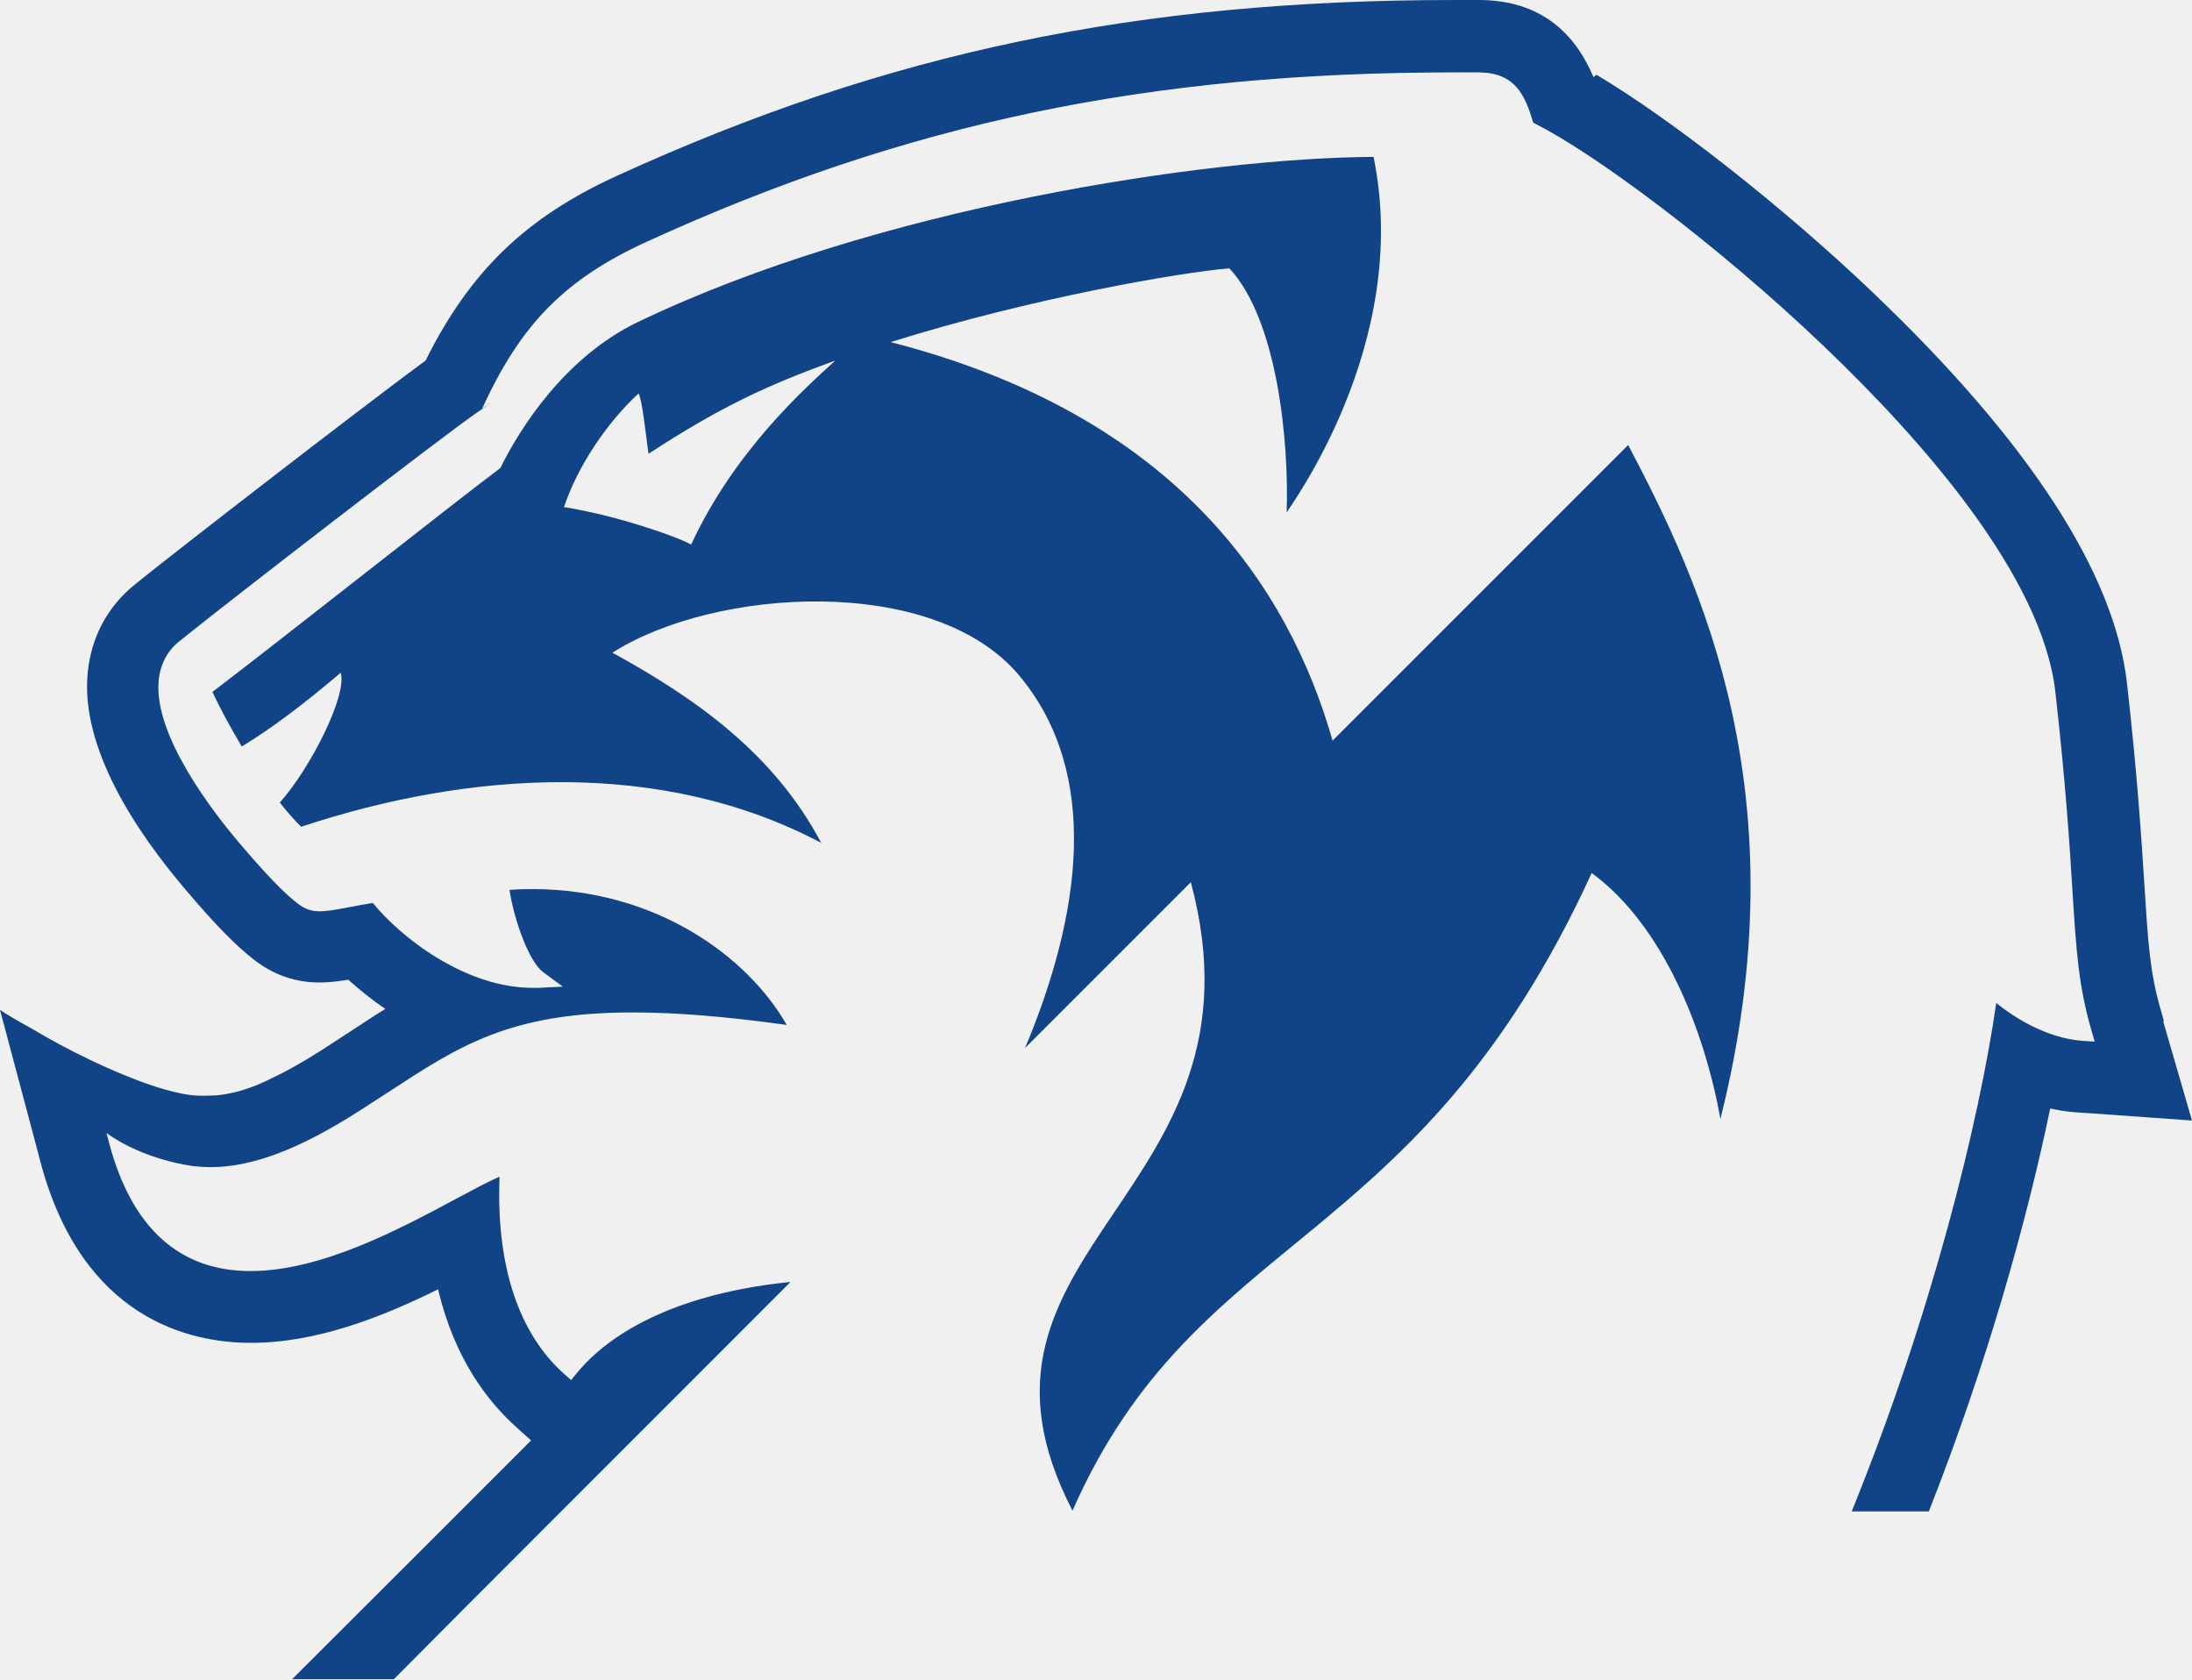
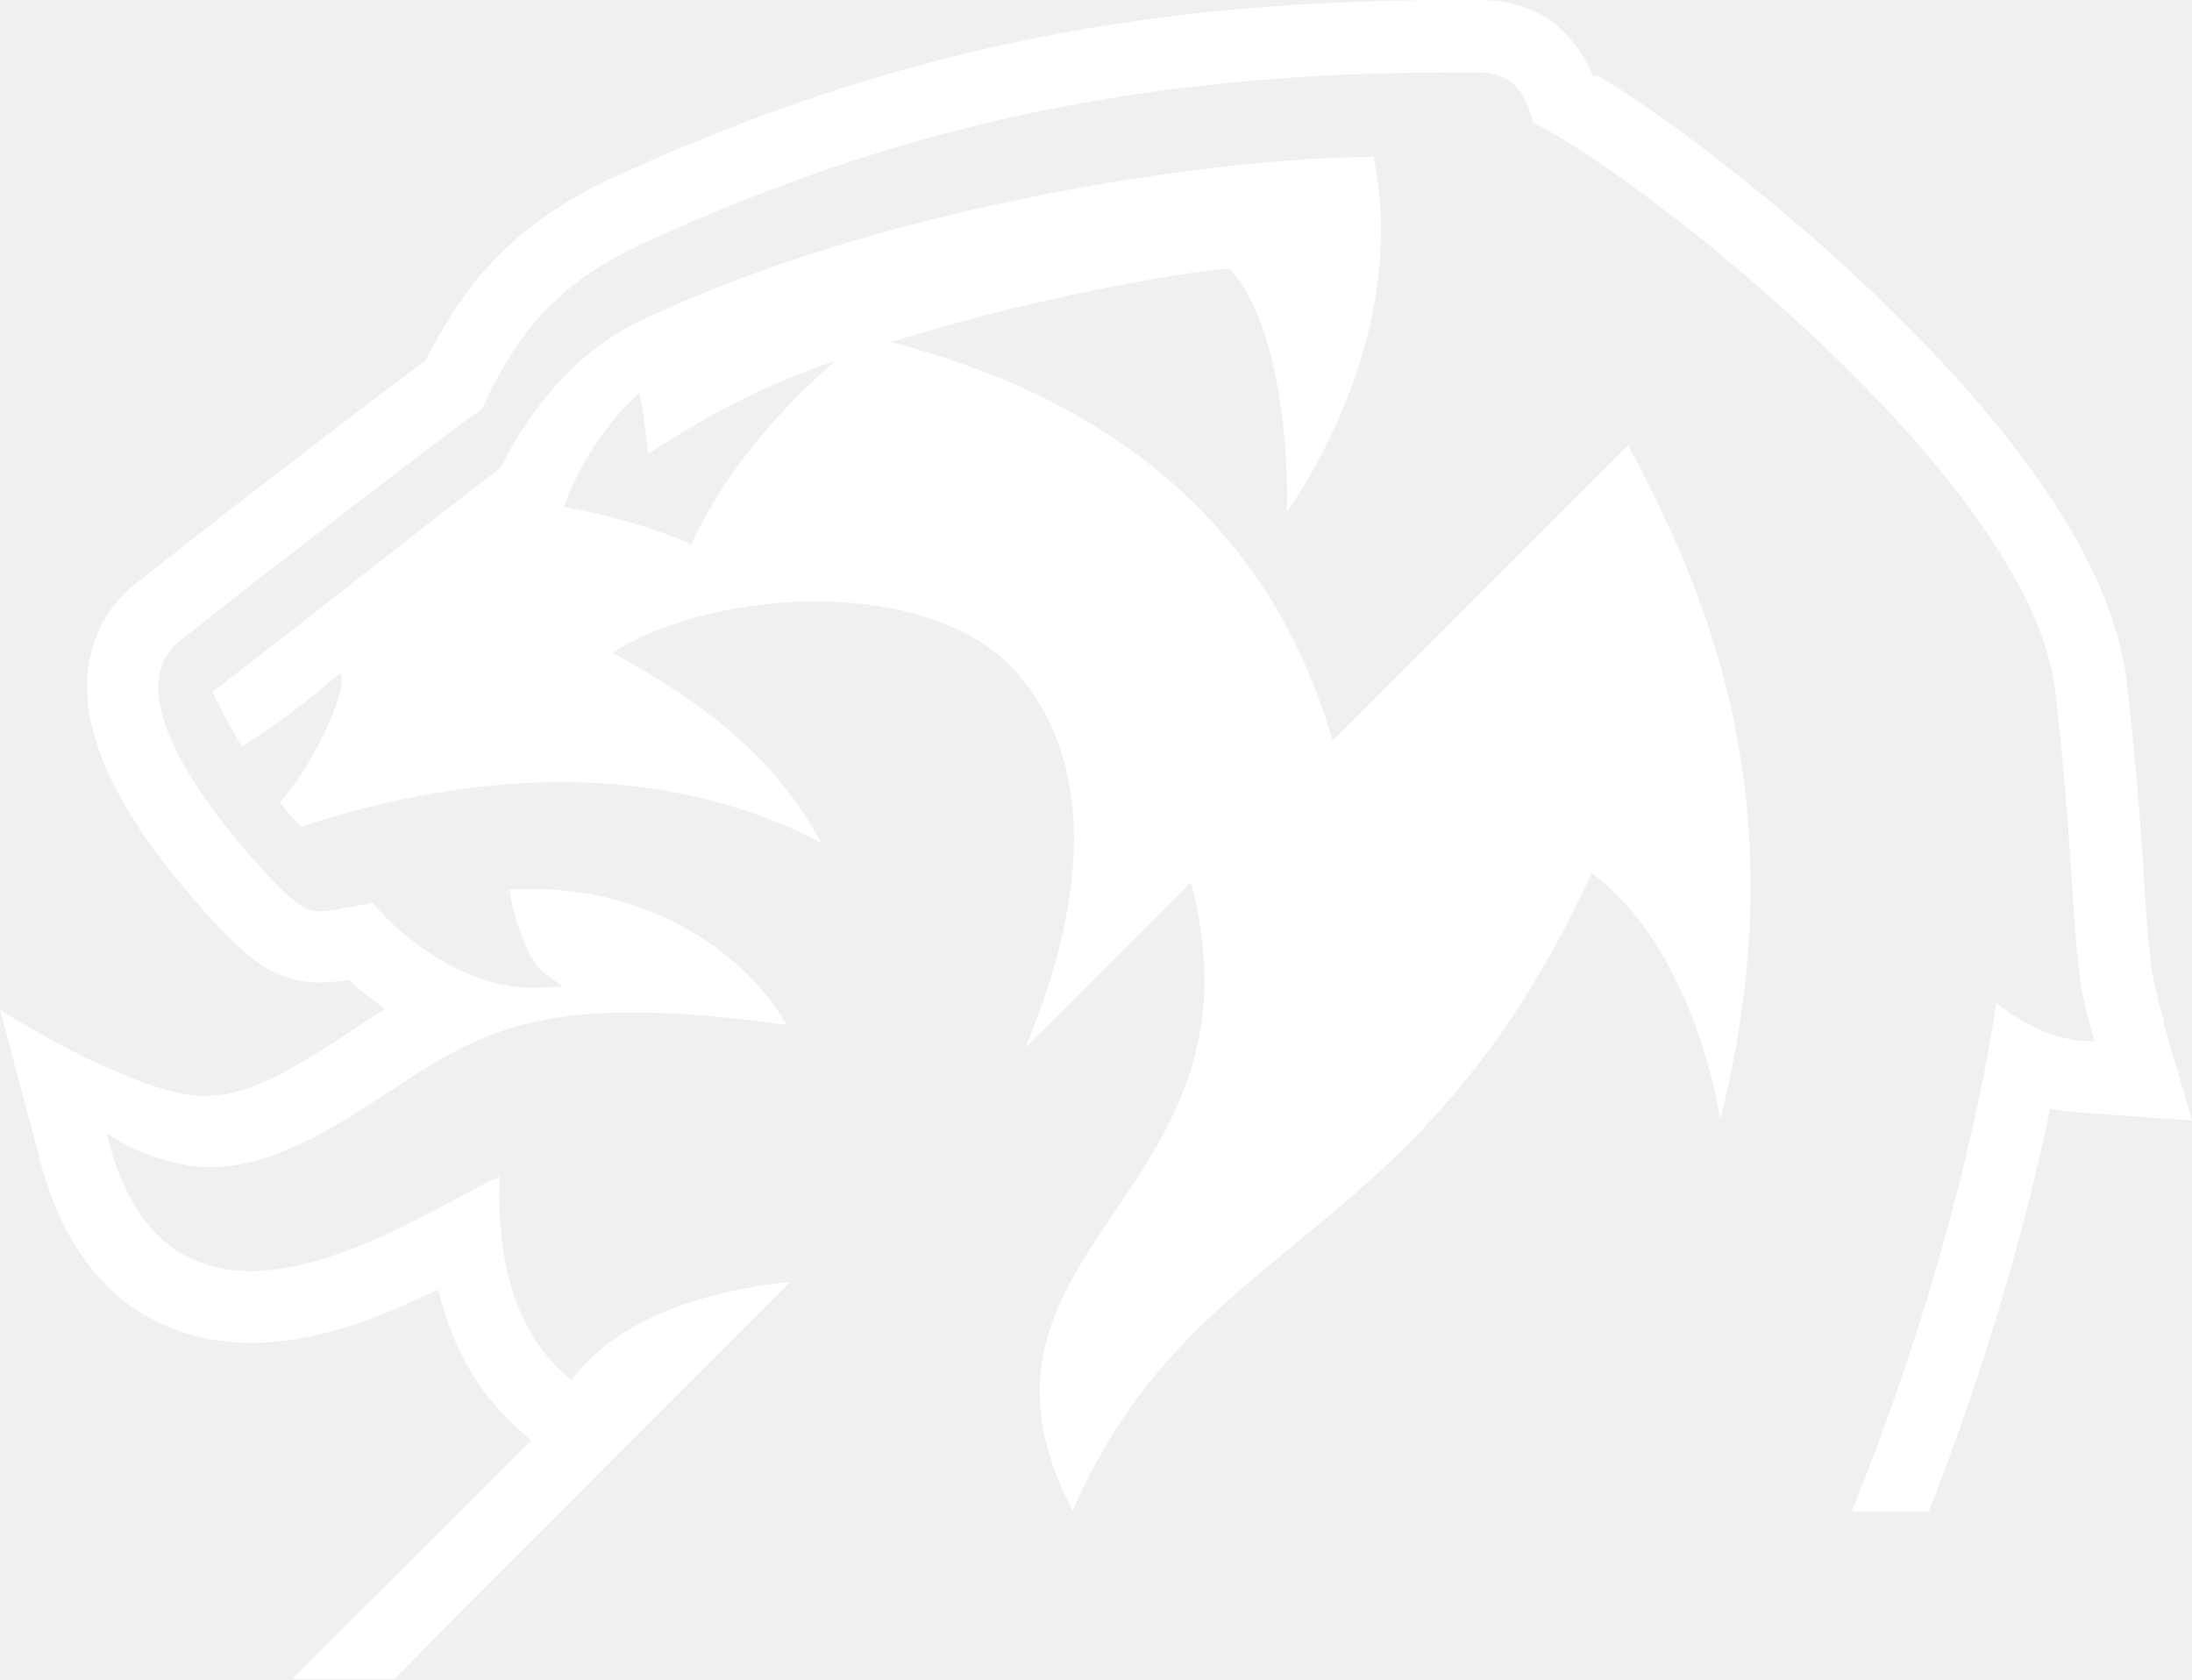
<svg xmlns="http://www.w3.org/2000/svg" viewBox="320.79 126.37 110.53 84.67">
  <defs>
    <path d="M83 86L71 73L2 4L211 37L82 253L45 253Z" />
  </defs>
-   <g fill="#114387" data-name="Layer 5" data-source="https://football-logos.cc">
+   <g fill="#ffffff" data-name="Layer 5" data-source="https://football-logos.cc">
    <path d="M336 168.05c8.4-2.78 18.08-3.47 26.2.82-2.36-4.45-6.21-7.22-10.53-9.59 5.19-3.3 16.24-3.97 20.52 1.16 4.14 4.96 3.09 12.09.29 18.77l8.36-8.36v.02c4.25 15.82-12.85 18.39-5.97 31.67 6.31-14.28 17.35-12.9 26.18-32.15 3.6 2.63 5.69 7.93 6.49 12.4 4.11-16.34-1.02-27.09-4.65-33.98l-14.91 14.91v-.02c-2.2-7.69-7.86-16.37-22.28-20.08 7.09-2.23 14.71-3.53 17.08-3.72 2.43 2.61 3.01 8.76 2.89 12.31.04-.14 6.33-8.47 4.38-17.93-8.47.05-25.08 2.55-37.12 8.34-3.63 1.75-5.91 5.31-6.91 7.35-2.25 1.68-10.83 8.48-14.52 11.29.38.81.9 1.78 1.48 2.75 1.45-.87 3.16-2.16 4.99-3.72.34 1.14-1.52 4.8-3.07 6.55.37.47.74.89 1.09 1.23Zm16.99-21.85c.19.4.33 1.82.5 3.05 3.69-2.4 5.98-3.45 9.42-4.7-1.55 1.41-5.09 4.57-7.27 9.28-.6-.36-3.72-1.47-6.41-1.89.68-2.06 2.19-4.29 3.76-5.73Z" class="cls-3" />
    <path d="m429.9 177.84-.09-.32-.08-.28c-.54-1.86-.63-3.42-.81-6.25-.15-2.32-.35-5.5-.88-10.18-.63-5.54-4.92-12.15-12.76-19.64-4.54-4.34-10.23-8.8-13.99-11.03l-.15.12c-.75-1.77-2.26-3.86-5.72-3.89h-1.26c-16.01 0-28.63 2.64-42.23 8.85-4.61 2.1-7.43 4.81-9.68 9.33l-.38.28c-3.09 2.29-11.89 9.08-14.29 11.02-1.38 1.12-2.2 2.66-2.37 4.47-.36 3.8 2.48 8.02 4.92 10.89 1.55 1.83 2.61 2.9 3.53 3.6.98.74 2.05 1.1 3.26 1.1.48 0 .94-.06 1.43-.14.55.49 1.17 1 1.87 1.47-.6.37-1.2.77-1.81 1.17l-.17.11c-.46.3-.84.55-1.23.8-1 .64-1.91 1.14-2.73 1.52s-.04.02-.06.03c-.01 0-.03.01-.04.02-.3.14-.59.26-.87.35-.32.12-.63.2-.94.26-.33.07-.64.11-.93.11-.71.04-1.22-.04-1.44-.09-1.17-.22-2.46-.75-2.46-.75-1.22-.47-2.25-.98-2.25-.98a35 35 0 0 1-2.84-1.52c-.89-.49-1.45-.84-1.45-.84-.07-.05-.14-.1-.21-.14l1.7 6.38.18.68.16.61c2.11 7.93 7.55 9.12 10.61 9.12 3.35 0 6.65-1.32 9.44-2.7.82 3.48 2.49 5.66 3.99 6.99l.16.15.18.16.36.32-5.13 5.13-.35.35-.39.39-6.18 6.17h5.13l3.6-3.62.4-.4.35-.35 15.65-15.66c-4.9.49-8.71 2.1-10.77 4.59l-.14.17-.15.19-.18-.16-.16-.14c-2.32-2.06-3.45-5.5-3.27-9.96-.56.24-1.31.65-2.18 1.11-2.87 1.54-6.81 3.65-10.38 3.65s-5.98-2.16-7.12-6.43l-.14-.53c1.94 1.4 4.4 1.67 4.4 1.67.28.03.57.05.86.05 2.08 0 4.47-.9 7.51-2.85.44-.28.86-.56 1.27-.82l.17-.11c3.56-2.33 6.13-4.02 12.32-4.02 2.15 0 4.7.2 7.77.63-1.98-3.47-6.62-6.85-12.83-6.85-.38 0-.77.01-1.15.04.24 1.56.99 3.62 1.69 4.14l.47.35.53.39-.65.03-.58.03h-.29c-3.38 0-6.63-2.52-8.06-4.28-.44.07-.81.14-1.12.2l-.11.02c-.63.12-1.09.2-1.45.2-.42 0-.73-.11-1.08-.37-.69-.52-1.6-1.46-2.96-3.06-1.31-1.54-4.34-5.43-4.08-8.2.08-.82.43-1.5 1.05-1.99 2.62-2.12 13.31-10.36 14.92-11.47s.34-.25.34-.25c1.95-4.28 4.2-6.55 8.32-8.43 13.09-5.98 25.27-8.53 40.72-8.53h1.23c1.82.02 2.32 1.14 2.73 2.53l.16.09c2.9 1.46 9.07 6 14.5 11.19 4.96 4.74 11.01 11.6 11.67 17.43.52 4.6.72 7.72.86 10 .19 2.99.3 4.79.95 7.03l.08.28.09.32-.33-.02-.3-.02c-1.76-.13-3.42-1.16-4.33-1.91-.86 5.95-3.23 15.65-7.29 25.64h3.89c2.93-7.44 4.94-14.63 6.12-20.32.43.1.88.17 1.34.2l.29.02.34.02 5.18.37-1.45-4.99Z" class="cls-3" />
  </g>
</svg>
